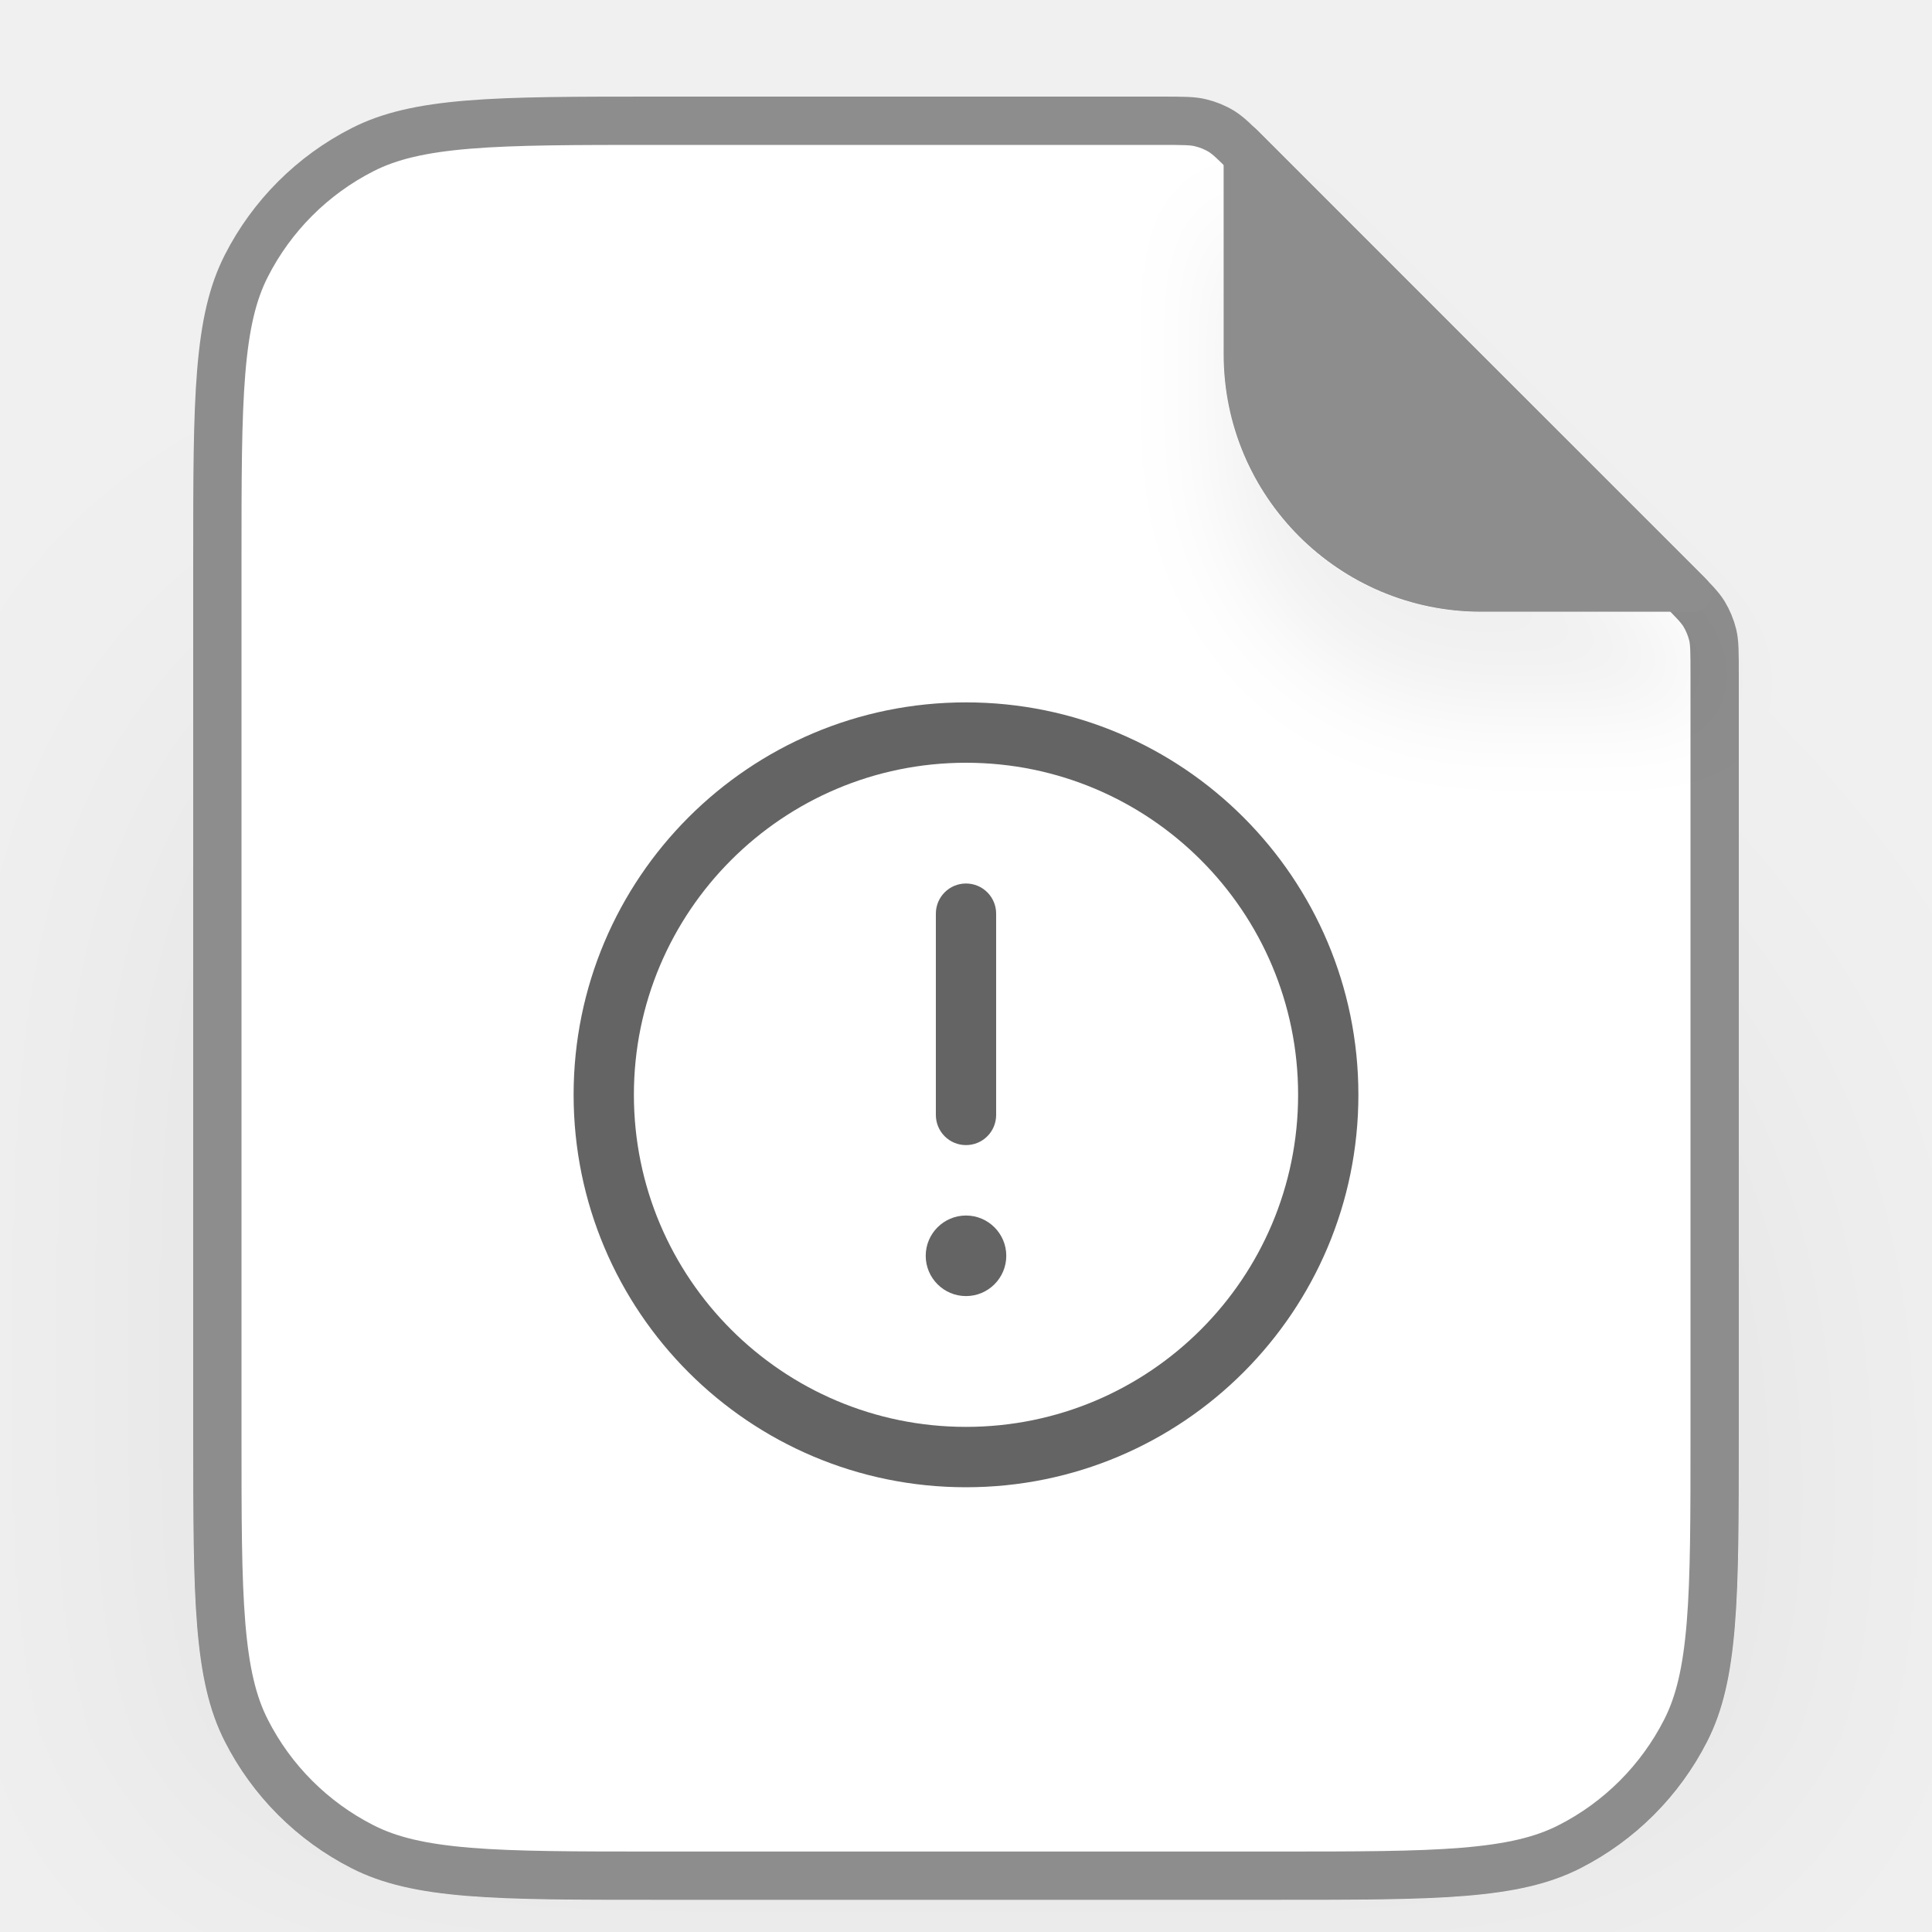
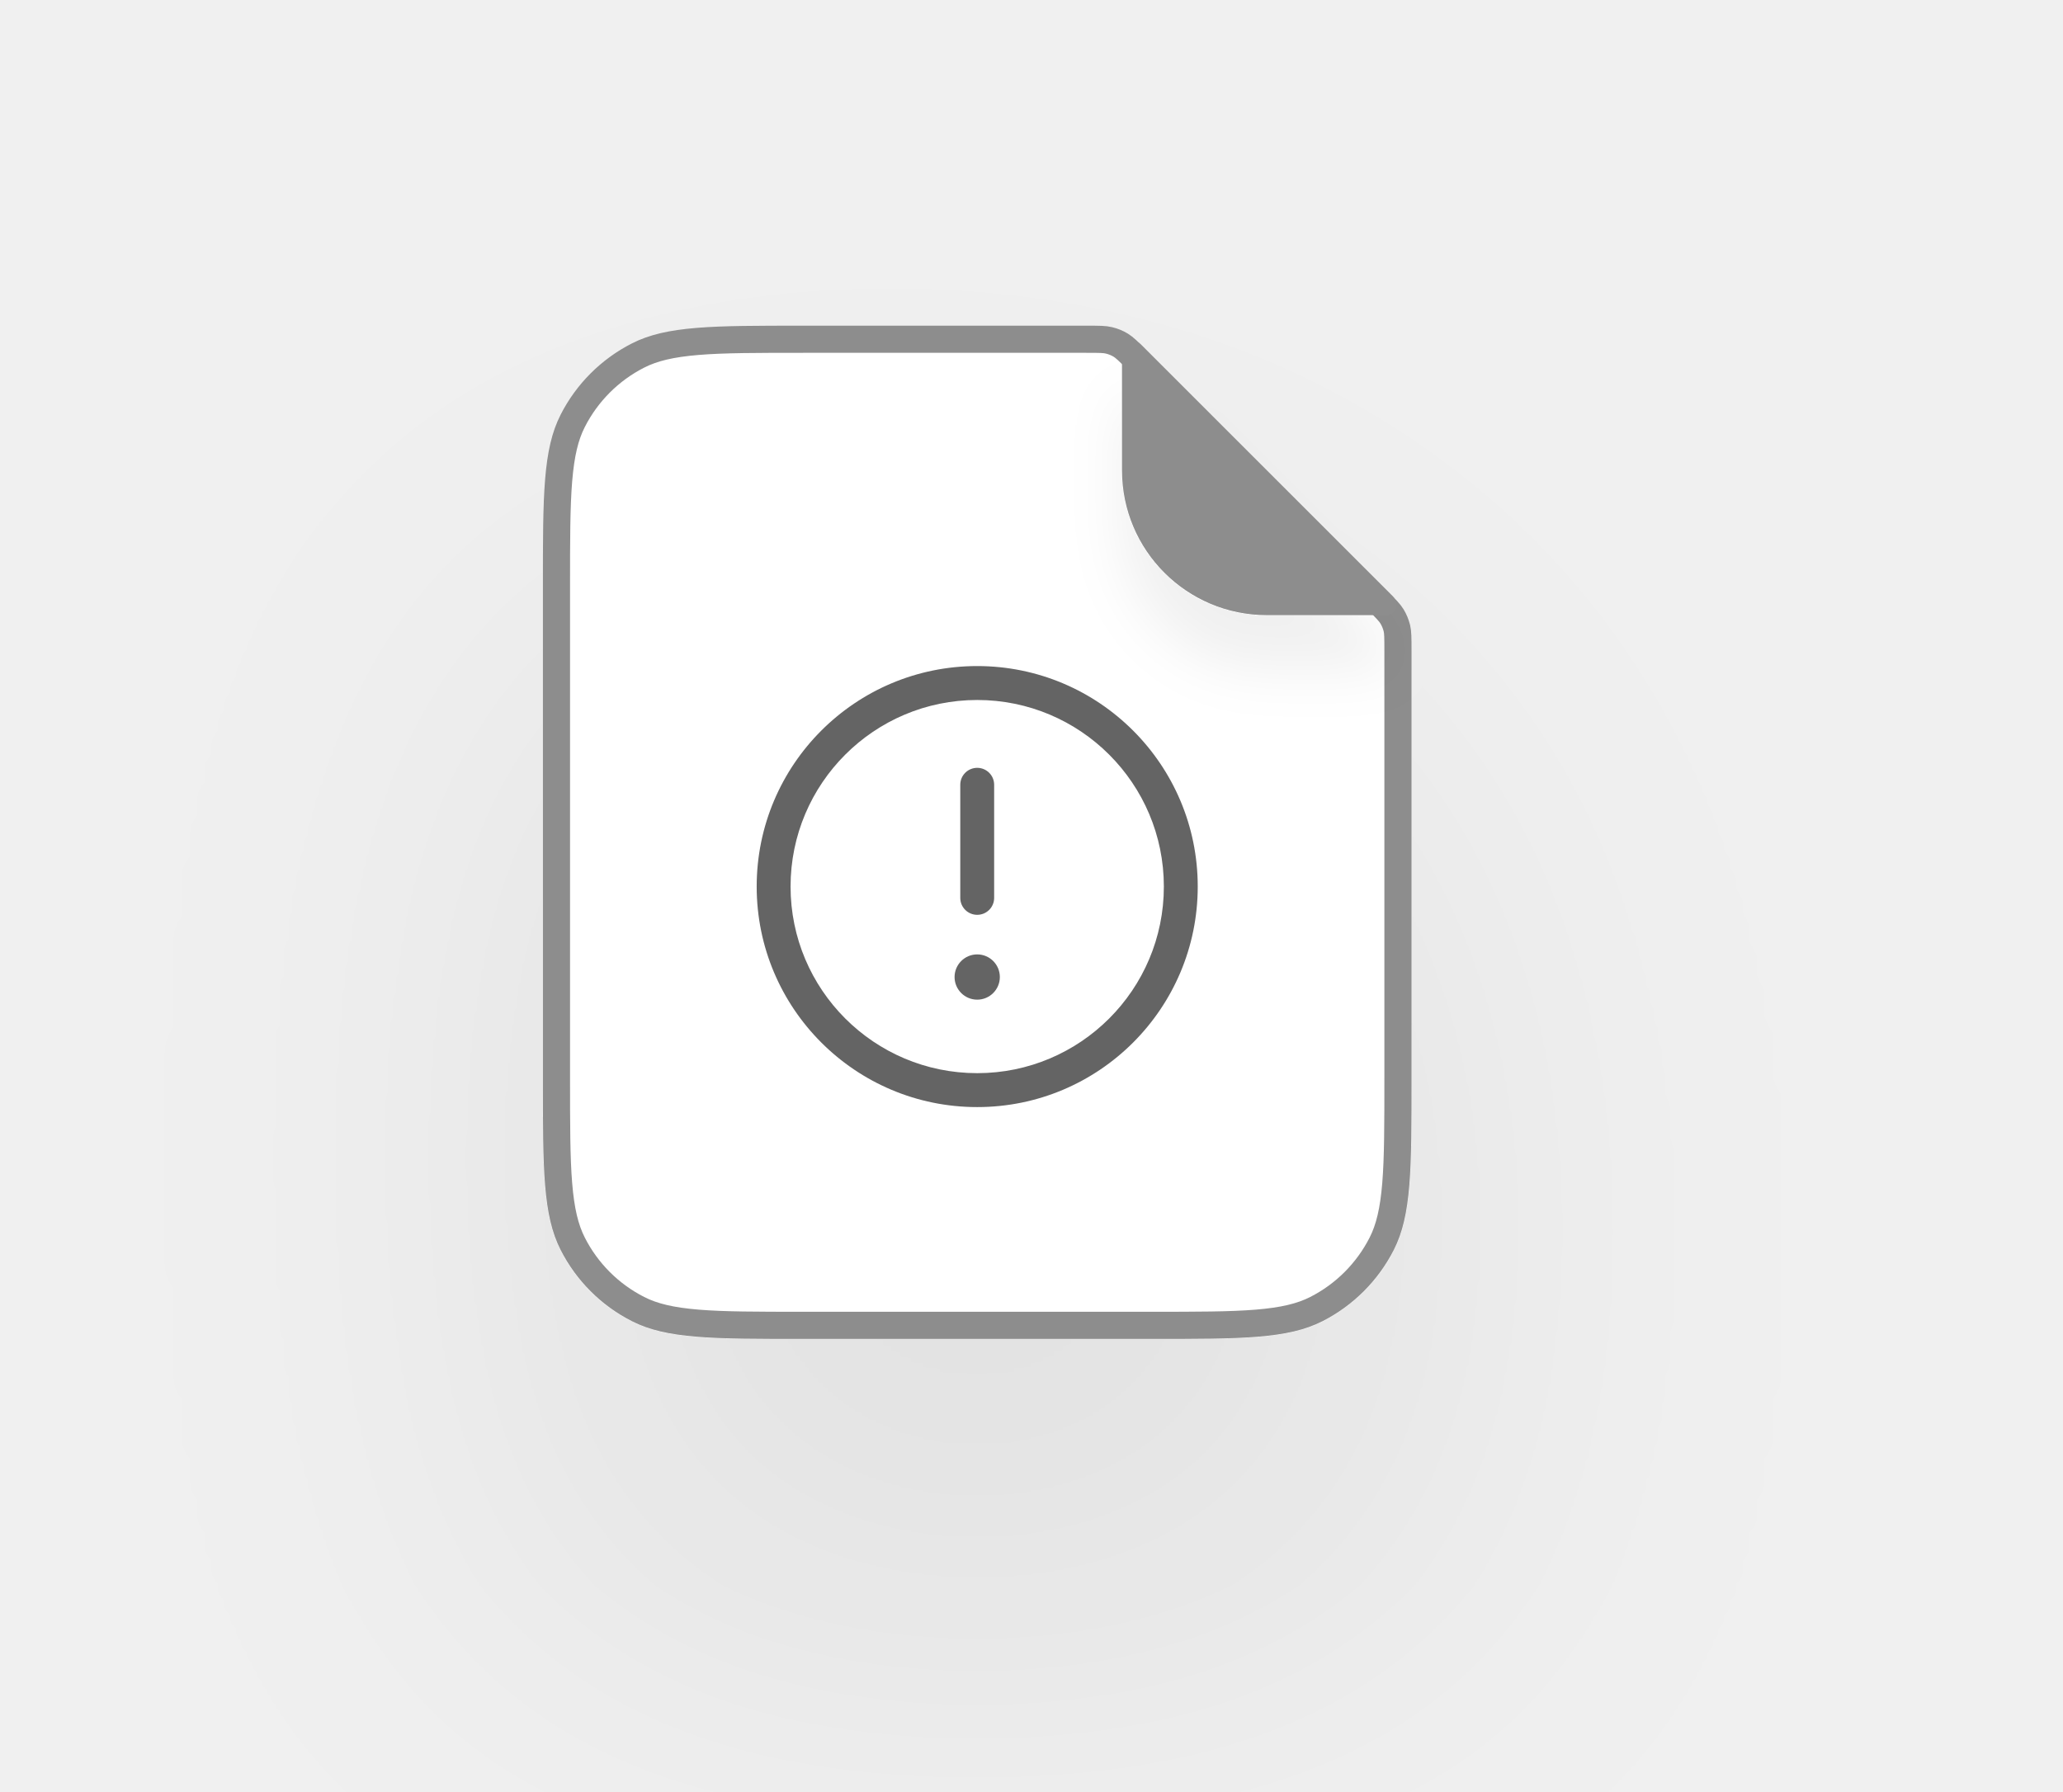
- <svg xmlns="http://www.w3.org/2000/svg" width="20" height="20" viewBox="0 0 20 20" fill="none">
+ <svg xmlns="http://www.w3.org/2000/svg" width="38" height="33" viewBox="0 0 38 33" fill="none">
  <g filter="url(#filter0_d_4020_2303)">
-     <path d="M6.8 1.25H12.004C12.26 1.25 12.348 1.251 12.428 1.271C12.504 1.289 12.578 1.319 12.645 1.36C12.714 1.403 12.778 1.464 12.959 1.646L17.355 6.041C17.536 6.222 17.597 6.286 17.64 6.355C17.681 6.423 17.711 6.496 17.73 6.572C17.749 6.652 17.75 6.74 17.75 6.996V14.866C17.75 15.71 17.75 16.329 17.71 16.816C17.67 17.301 17.593 17.635 17.45 17.915C17.186 18.433 16.765 18.854 16.248 19.117C15.968 19.26 15.635 19.337 15.15 19.377C14.663 19.417 14.044 19.417 13.2 19.417H6.8C5.956 19.417 5.337 19.417 4.85 19.377C4.365 19.337 4.032 19.26 3.752 19.117C3.235 18.854 2.813 18.433 2.55 17.915C2.407 17.635 2.33 17.301 2.29 16.816C2.25 16.329 2.25 15.71 2.25 14.866V5.8C2.25 4.956 2.25 4.337 2.29 3.85C2.33 3.365 2.407 3.032 2.55 2.752C2.813 2.235 3.235 1.813 3.752 1.55C4.032 1.407 4.365 1.33 4.85 1.29C5.337 1.25 5.956 1.25 6.8 1.25Z" fill="white" stroke="#8D8D8D" stroke-width="0.5" />
+     <path d="M14.8 6.25H20.004C20.26 6.25 20.348 6.251 20.428 6.271C20.504 6.289 20.578 6.319 20.645 6.36C20.714 6.403 20.778 6.464 20.959 6.646L25.355 11.041C25.536 11.222 25.597 11.286 25.64 11.355C25.681 11.422 25.711 11.496 25.73 11.572C25.749 11.652 25.75 11.74 25.75 11.996V19.866C25.75 20.71 25.75 21.329 25.71 21.816C25.67 22.301 25.593 22.635 25.45 22.915C25.186 23.433 24.765 23.854 24.248 24.117C23.968 24.26 23.635 24.337 23.15 24.377C22.663 24.417 22.044 24.417 21.2 24.417H14.8C13.956 24.417 13.337 24.417 12.85 24.377C12.365 24.337 12.032 24.26 11.752 24.117C11.235 23.854 10.813 23.433 10.55 22.915C10.407 22.635 10.33 22.301 10.29 21.816C10.25 21.329 10.25 20.71 10.25 19.866V10.8C10.25 9.956 10.25 9.337 10.29 8.85C10.33 8.365 10.407 8.032 10.55 7.752C10.813 7.235 11.235 6.813 11.752 6.55C12.032 6.407 12.365 6.33 12.85 6.29C13.337 6.25 13.956 6.25 14.8 6.25Z" fill="white" stroke="#8D8D8D" stroke-width="0.5" />
    <g filter="url(#filter1_d_4020_2303)">
-       <path d="M12.667 1.483C12.667 1.305 12.882 1.215 13.008 1.341L15.333 3.667L17.659 5.992C17.785 6.118 17.695 6.333 17.517 6.333H15.333C13.861 6.333 12.667 5.139 12.667 3.667V1.483Z" fill="#8D8D8D" />
+       <path d="M20.667 6.483C20.667 6.305 20.882 6.215 21.008 6.341L23.333 8.667L25.659 10.992C25.785 11.118 25.695 11.333 25.517 11.333H23.333C21.861 11.333 20.667 10.139 20.667 8.667V6.483Z" fill="#8D8D8D" />
    </g>
-     <path d="M10 12.583C10.23 12.583 10.417 12.77 10.417 13C10.417 13.23 10.23 13.417 10 13.417C9.77 13.417 9.583 13.23 9.583 13C9.583 12.77 9.77 12.583 10 12.583Z" fill="#646464" />
-     <path d="M10 9.146C10.173 9.146 10.312 9.286 10.312 9.458V11.542C10.312 11.714 10.173 11.854 10 11.854C9.827 11.854 9.688 11.714 9.688 11.542V9.458C9.688 9.286 9.827 9.146 10 9.146Z" fill="#646464" />
-     <path fill-rule="evenodd" clip-rule="evenodd" d="M10 7.271C12.244 7.271 14.062 9.09 14.062 11.333C14.062 13.577 12.244 15.396 10 15.396C7.756 15.396 5.938 13.577 5.938 11.333C5.938 9.09 7.756 7.271 10 7.271ZM10 7.896C8.102 7.896 6.562 9.435 6.562 11.333C6.562 13.232 8.102 14.771 10 14.771C11.899 14.771 13.438 13.232 13.438 11.333C13.438 9.435 11.899 7.896 10 7.896Z" fill="#646464" />
+     <path d="M18 17.583C18.23 17.583 18.417 17.77 18.417 18C18.417 18.23 18.23 18.417 18 18.417C17.77 18.417 17.583 18.23 17.583 18C17.583 17.77 17.77 17.583 18 17.583Z" fill="#646464" />
+     <path d="M18 14.146C18.173 14.146 18.312 14.286 18.312 14.458V16.542C18.312 16.714 18.173 16.854 18 16.854C17.827 16.854 17.688 16.714 17.688 16.542V14.458C17.688 14.286 17.827 14.146 18 14.146Z" fill="#646464" />
+     <path fill-rule="evenodd" clip-rule="evenodd" d="M18 12.271C20.244 12.271 22.062 14.09 22.062 16.333C22.062 18.577 20.244 20.396 18 20.396C15.756 20.396 13.938 18.577 13.938 16.333C13.938 14.09 15.756 12.271 18 12.271ZM18 12.896C16.102 12.896 14.562 14.435 14.562 16.333C14.562 18.232 16.102 19.771 18 19.771C19.898 19.771 21.438 18.232 21.438 16.333C21.438 14.435 19.898 12.896 18 12.896Z" fill="#646464" />
  </g>
  <defs>
-     <filter id="filter0_d_4020_2303" x="-12" y="-6" width="44" height="44" filterUnits="userSpaceOnUse" color-interpolation-filters="sRGB">
+     <filter id="filter0_d_4020_2303" x="-4" y="-1" width="44" height="44" filterUnits="userSpaceOnUse" color-interpolation-filters="sRGB">
      <feFlood flood-opacity="0" result="BackgroundImageFix" />
      <feColorMatrix in="SourceAlpha" type="matrix" values="0 0 0 0 0 0 0 0 0 0 0 0 0 0 0 0 0 0 127 0" result="hardAlpha" />
      <feOffset dy="6" />
      <feGaussianBlur stdDeviation="6" />
      <feComposite in2="hardAlpha" operator="out" />
      <feColorMatrix type="matrix" values="0 0 0 0 0 0 0 0 0 0 0 0 0 0 0 0 0 0 0.06 0" />
      <feBlend mode="normal" in2="BackgroundImageFix" result="effect1_dropShadow_4020_2303" />
      <feBlend mode="normal" in="SourceGraphic" in2="effect1_dropShadow_4020_2303" result="shape" />
    </filter>
-     <filter id="filter1_d_4020_2303" x="11.667" y="1.282" width="7.051" height="7.051" filterUnits="userSpaceOnUse" color-interpolation-filters="sRGB">
+     <filter id="filter1_d_4020_2303" x="19.667" y="6.282" width="7.051" height="7.051" filterUnits="userSpaceOnUse" color-interpolation-filters="sRGB">
      <feFlood flood-opacity="0" result="BackgroundImageFix" />
      <feColorMatrix in="SourceAlpha" type="matrix" values="0 0 0 0 0 0 0 0 0 0 0 0 0 0 0 0 0 0 127 0" result="hardAlpha" />
      <feOffset dy="1" />
      <feGaussianBlur stdDeviation="0.5" />
      <feComposite in2="hardAlpha" operator="out" />
      <feColorMatrix type="matrix" values="0 0 0 0 0 0 0 0 0 0 0 0 0 0 0 0 0 0 0.06 0" />
      <feBlend mode="normal" in2="BackgroundImageFix" result="effect1_dropShadow_4020_2303" />
      <feBlend mode="normal" in="SourceGraphic" in2="effect1_dropShadow_4020_2303" result="shape" />
    </filter>
  </defs>
</svg>
